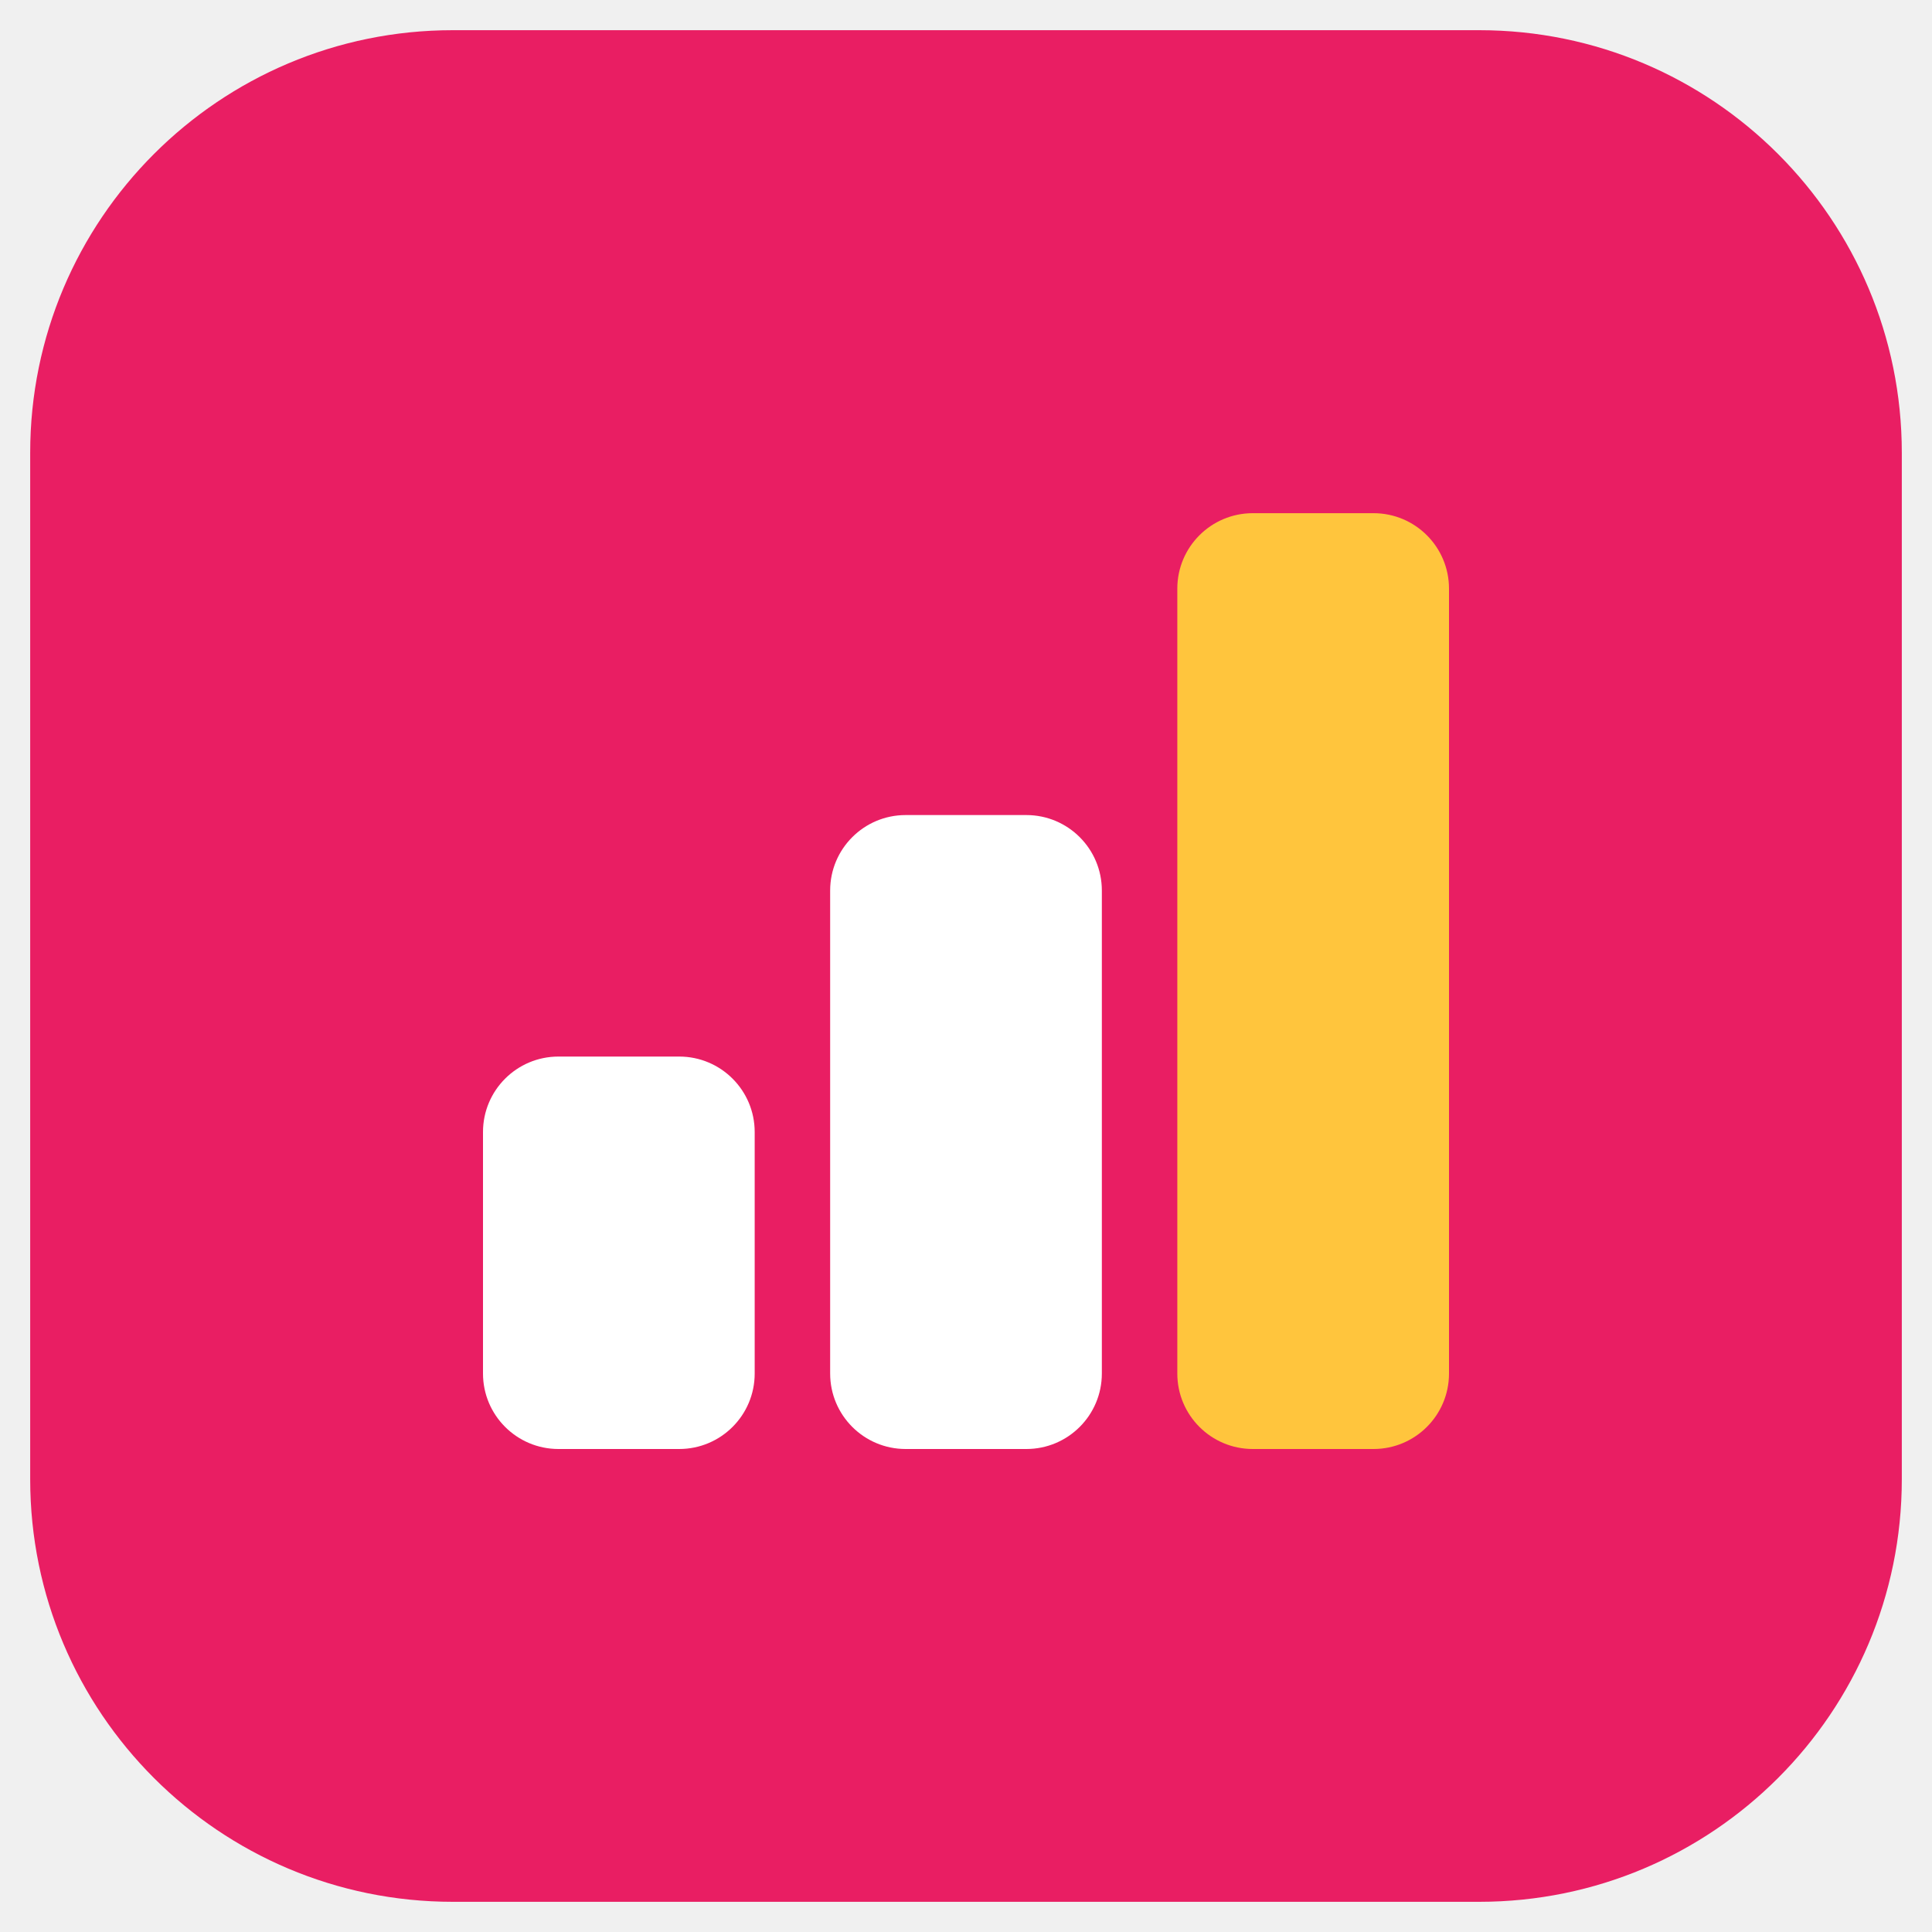
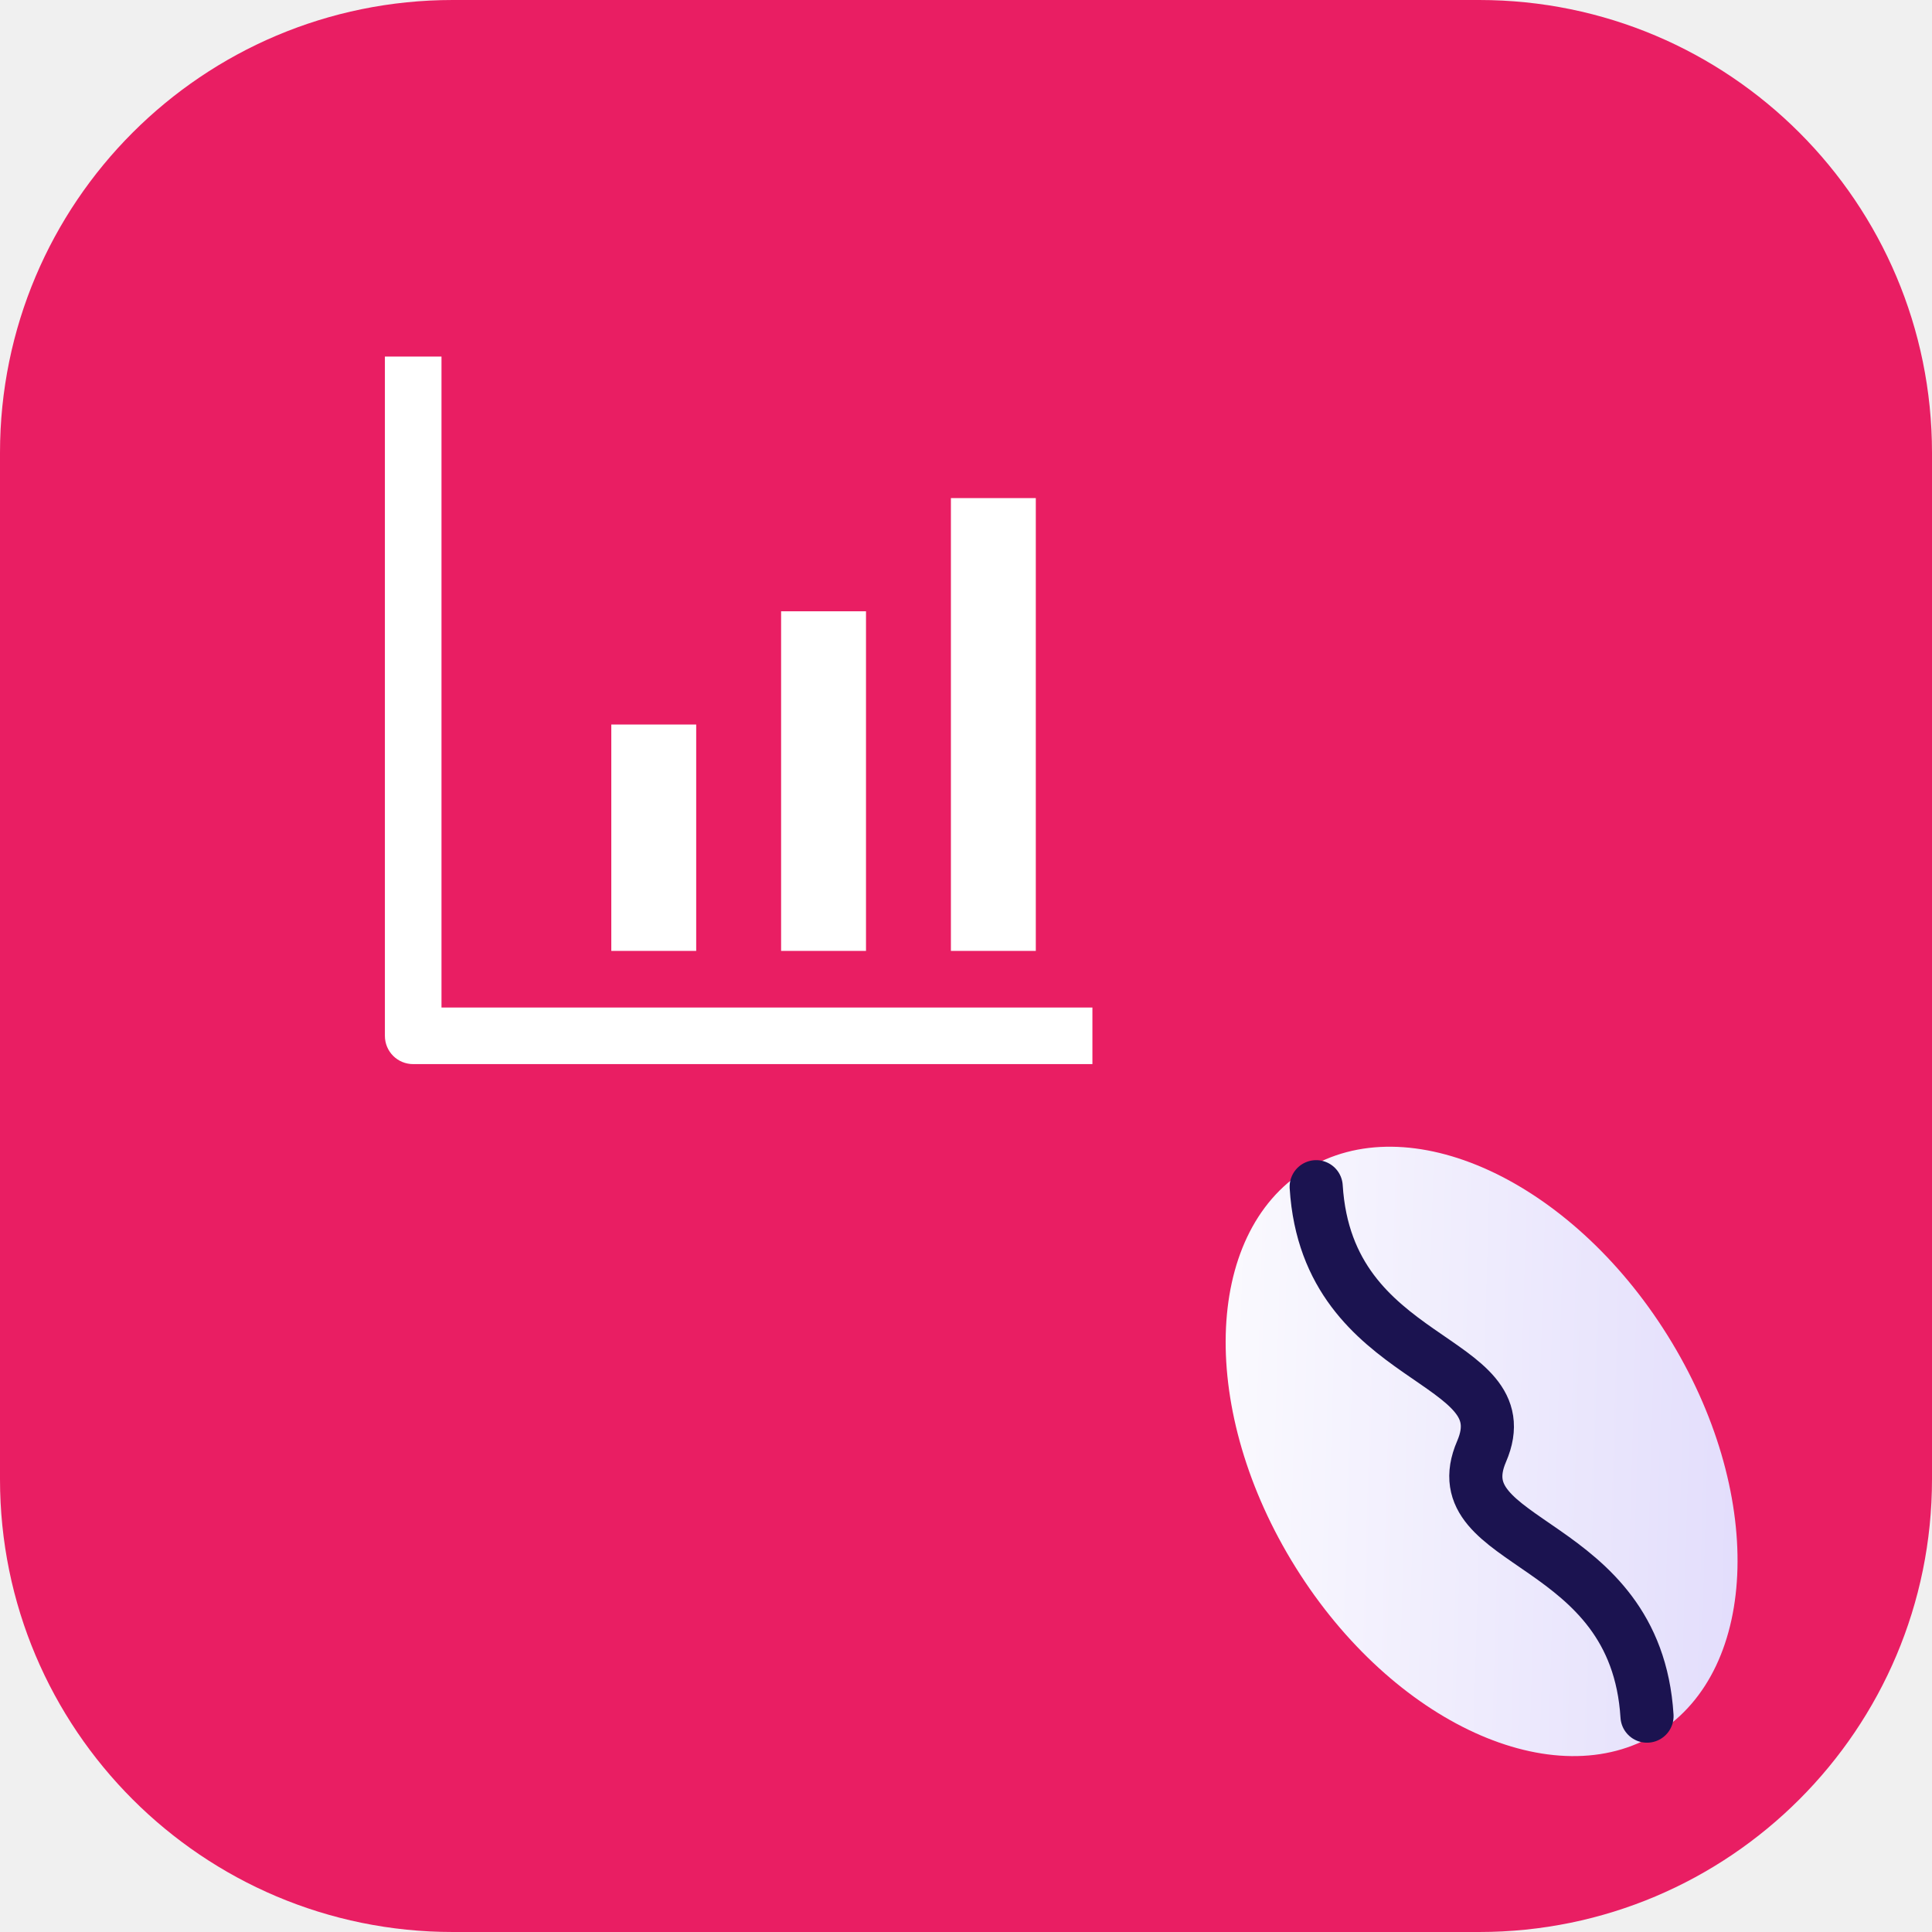
- <svg xmlns="http://www.w3.org/2000/svg" width="128" height="128" viewBox="0 0 128 128" fill="none" role="img" aria-label="BarakoCMS.Analytics.Umami">
-   <rect x="2" y="2" width="124" height="124" rx="28" fill="#E91E63" />
-   <rect x="32" y="70" width="18" height="26" rx="5" fill="#FFFFFF" />
-   <rect x="55" y="54" width="18" height="42" rx="5" fill="#FFFFFF" />
-   <rect x="78" y="34" width="18" height="62" rx="5" fill="#FFC53D" />
+ <svg xmlns="http://www.w3.org/2000/svg" width="128" height="128" viewBox="0 0 128 128" role="img" aria-label="BarakoCMS.Analytics.Umami">
+   <defs>
+     <linearGradient id="beanLt" x1="0" y1="0" x2="1" y2="1">
+       <stop offset="0" stop-color="#FFFFFF" />
+       <stop offset="1" stop-color="#DED8FB" />
+     </linearGradient>
+   </defs>
+   <rect x="0" y="0" width="128" height="128" rx="30" fill="#E91E63" />
+   <svg x="18" y="18" width="60" height="60" viewBox="0 0 32 32" overflow="visible">
+     <g fill="#FFFFFF">
+       <path d="M 4 3 L 4 27 C 4 27.555 4.445 28 5 28 L 29 28 L 29 26 L 6 26 L 6 3 Z M 24 8 L 24 24 L 27 24 L 27 8 Z M 18 12 L 18 24 L 21 24 L 21 12 Z M 12 16 L 12 24 L 15 24 L 15 16 Z" />
+     </g>
+   </svg>
+   <g transform="translate(70,68) scale(0.44)">
+     <g transform="rotate(-32 64 64)">
+       <ellipse cx="64" cy="64" rx="33" ry="50" fill="#E91E63" stroke="#E91E63" stroke-width="20" />
+       <ellipse cx="64" cy="64" rx="33" ry="50" fill="url(#beanLt)" />
+       <path d="M64 17 C 51 41, 77 55, 64 64 C 51 73, 77 87, 64 111" fill="none" stroke="#1B1350" stroke-width="8" stroke-linecap="round" />
+     </g>
+   </g>
</svg>
